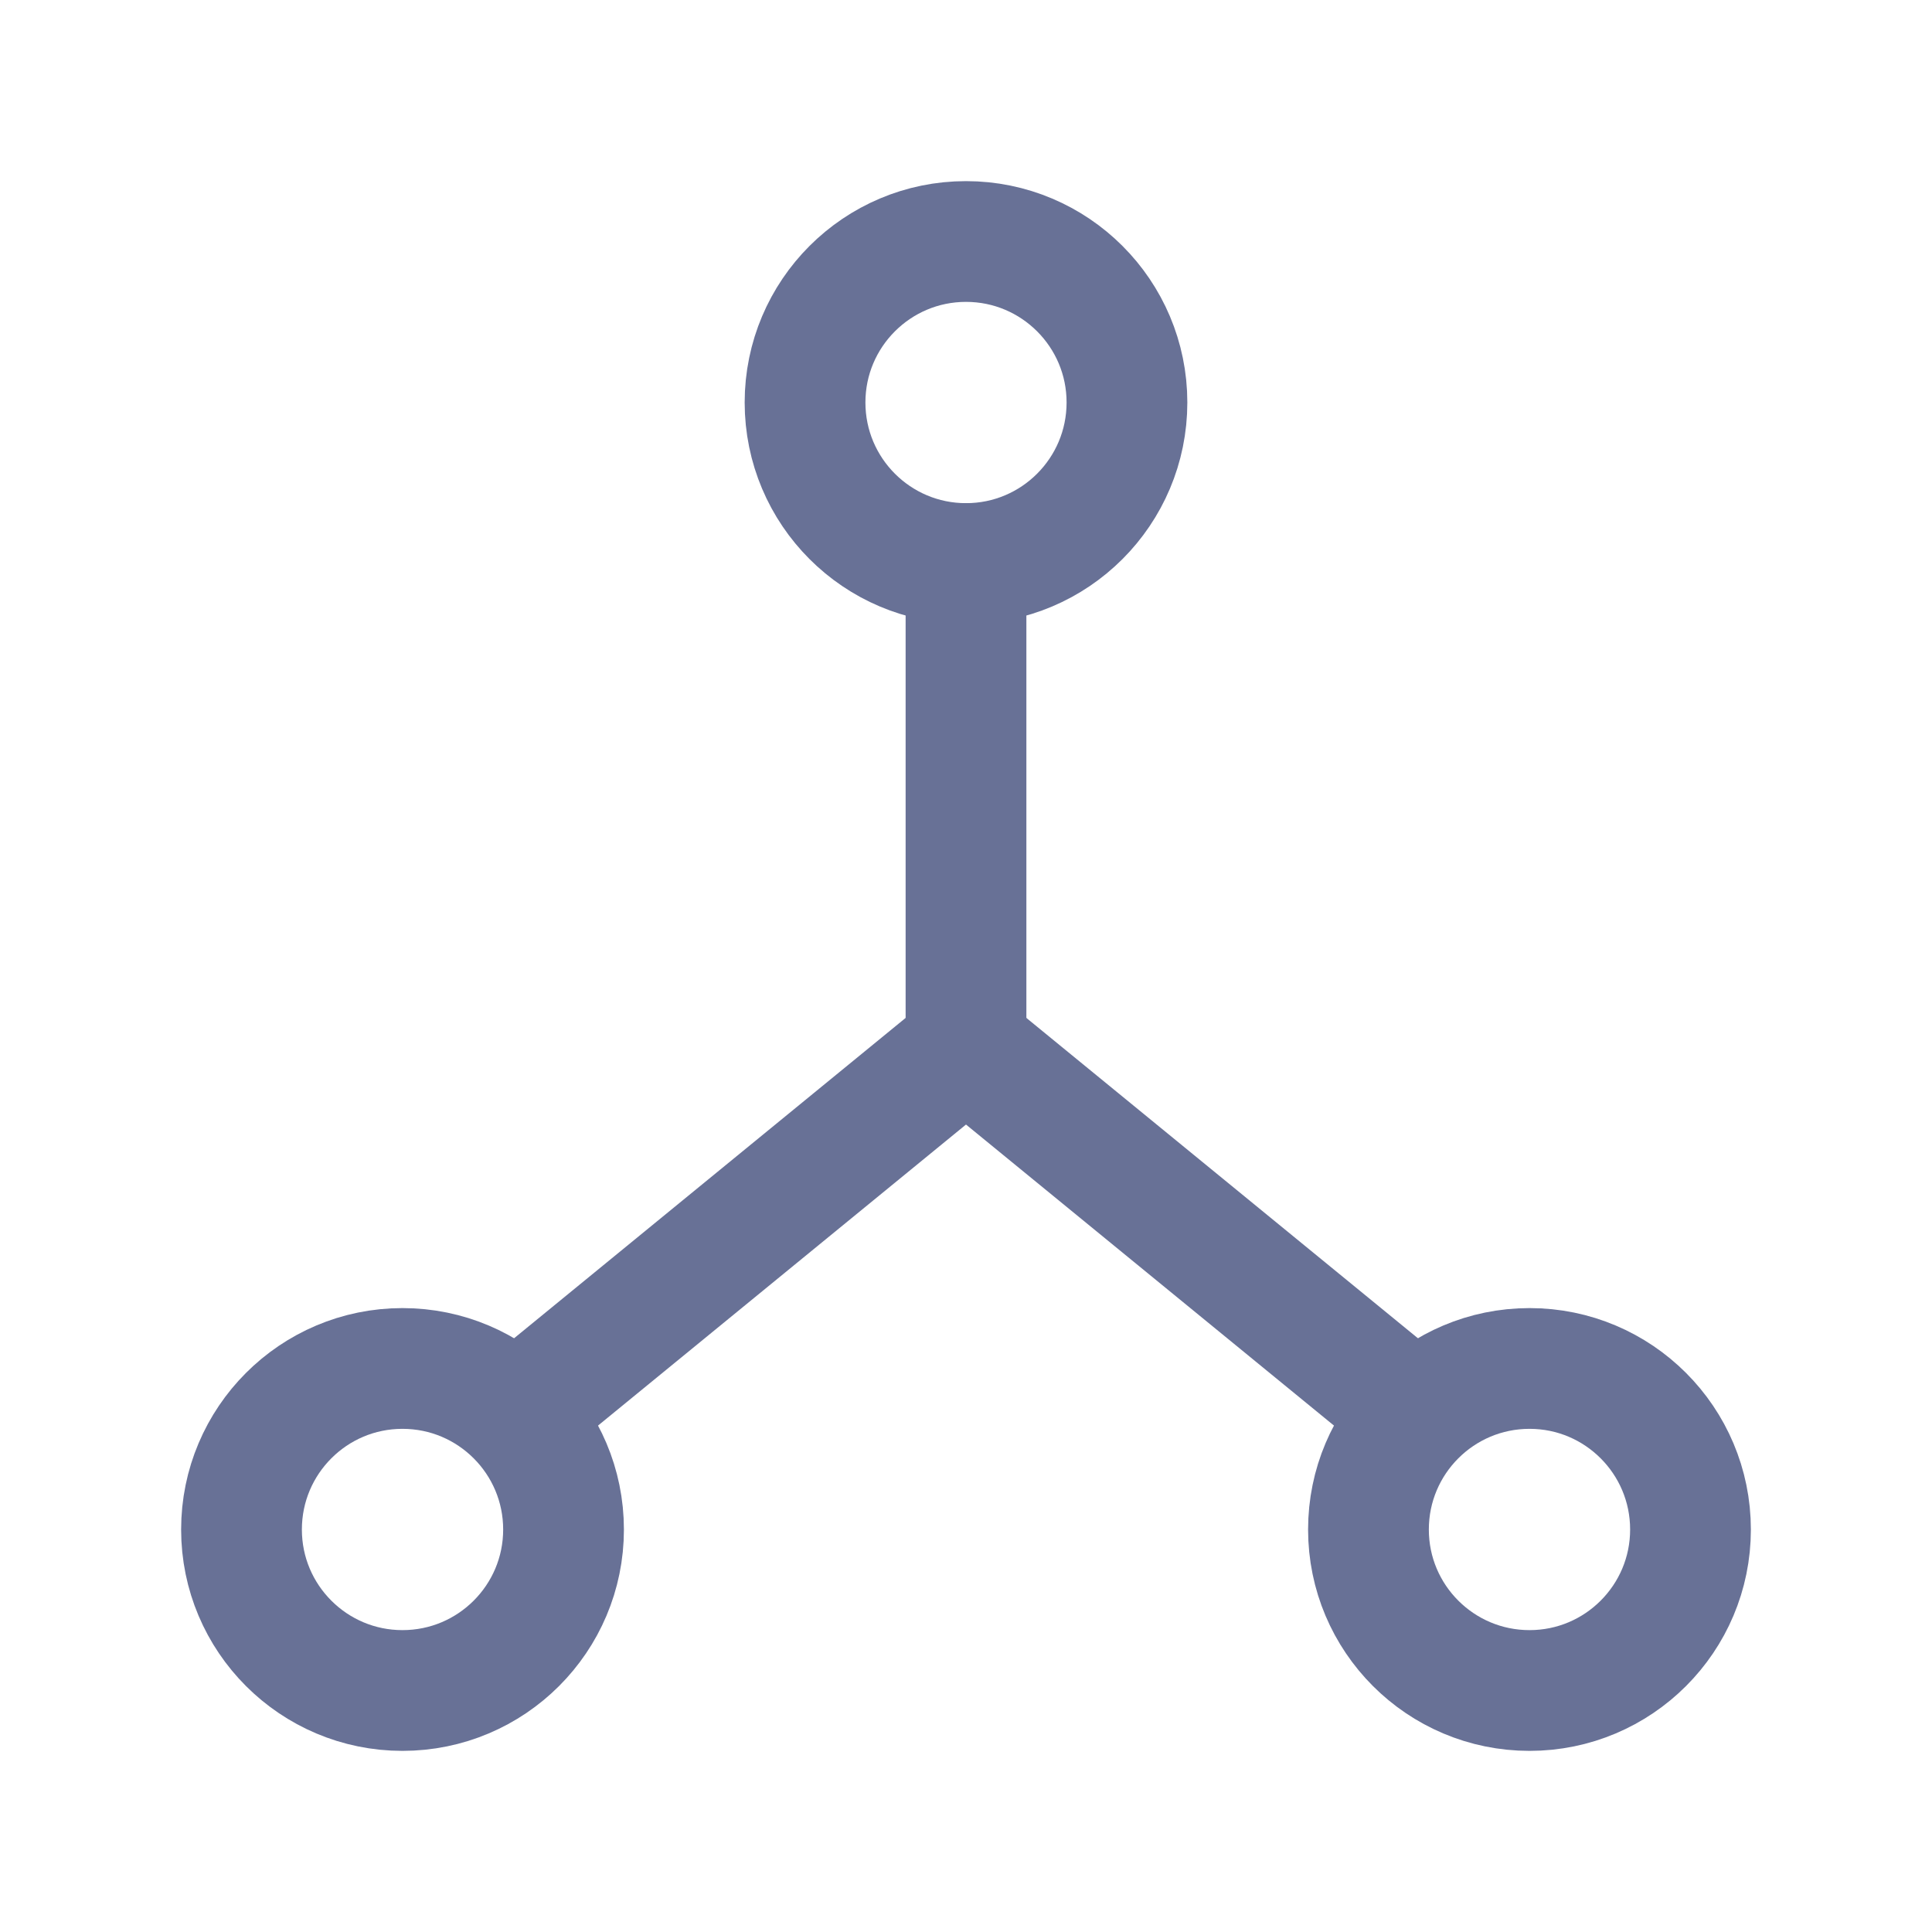
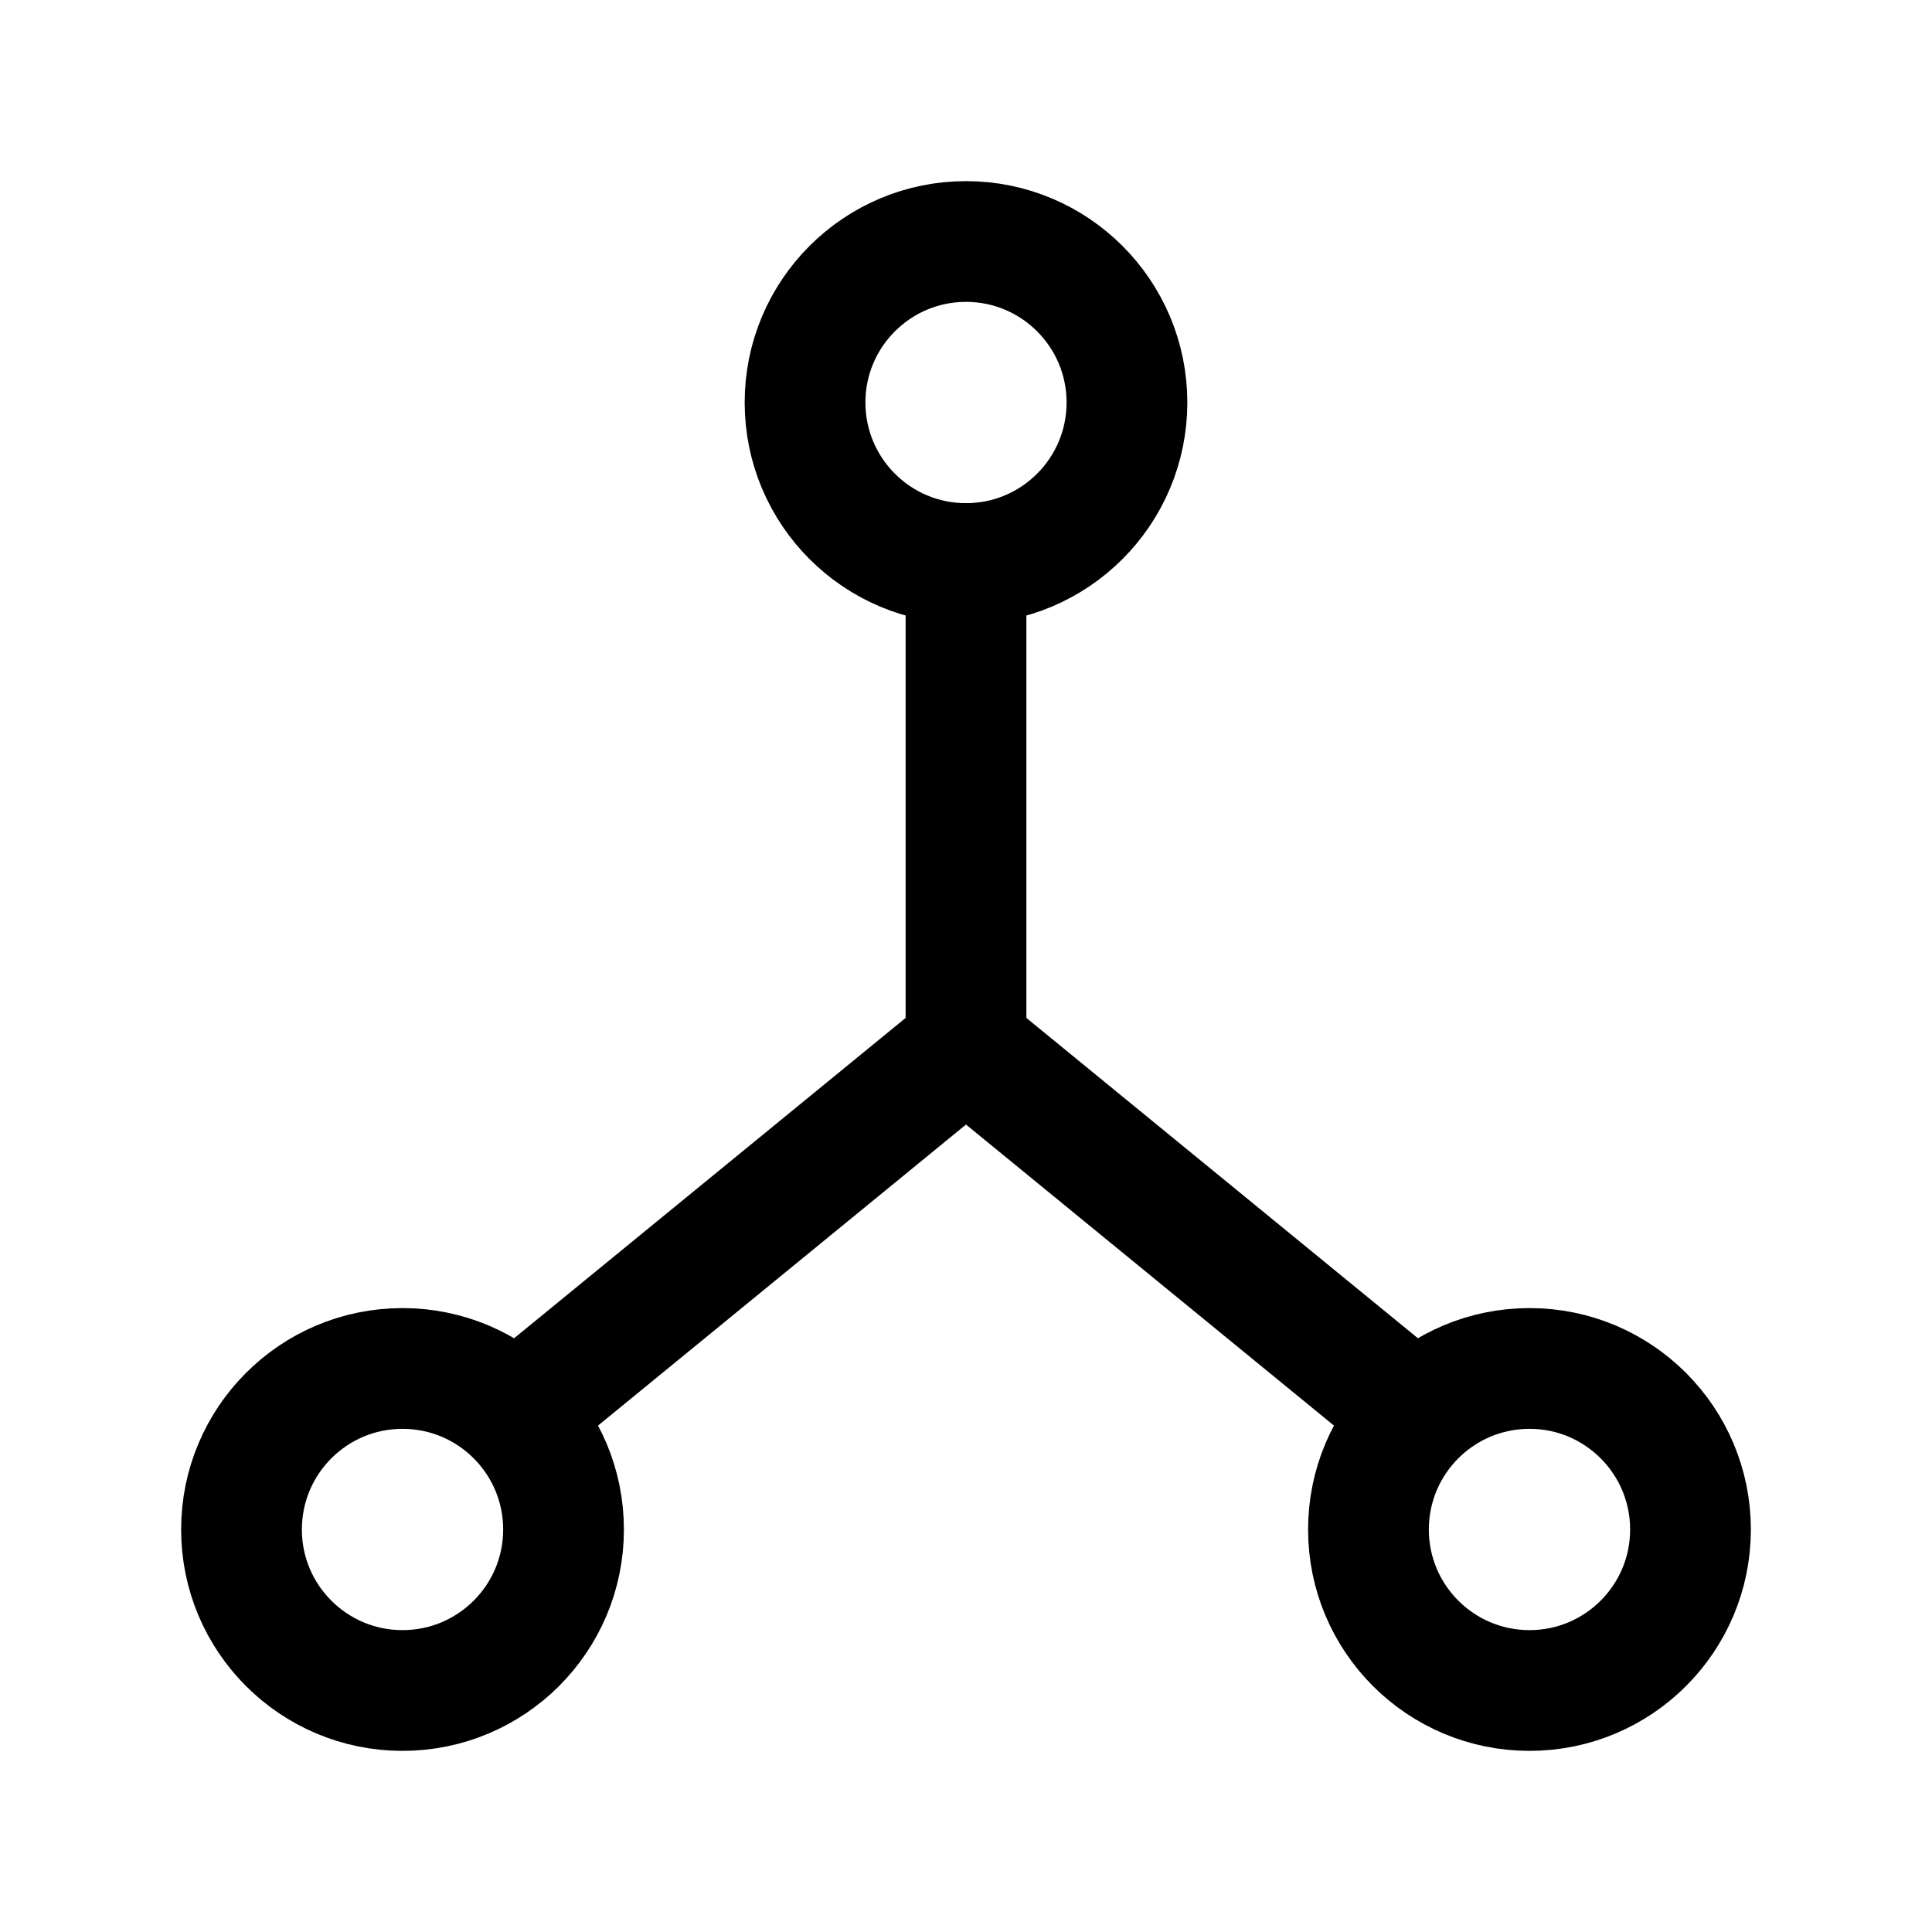
<svg xmlns="http://www.w3.org/2000/svg" width="16px" height="16px" viewBox="0 0 16 16" version="1.1">
  <g id="Page-1" stroke="none" stroke-width="1" fill="none" fill-rule="evenodd">
    <g id="FE---Takehome-Test---Hover-&amp;-Input-State" transform="translate(-873, -313)">
      <g id="icon-importance" transform="translate(873, 313)">
        <polygon id="Path" points="0 0 16 0 16 16 0 16" />
-         <path d="M6.667,3.333 C6.667,4.07 7.264,4.667 8,4.667 C8.736,4.667 9.333,4.07 9.333,3.333 C9.333,2.597 8.736,2 8,2 C7.264,2 6.667,2.597 6.667,3.333" id="Path" stroke="#687196" stroke-linecap="round" stroke-linejoin="round" />
-         <path d="M2,12.667 C2,13.403 2.597,14 3.333,14 C4.07,14 4.667,13.403 4.667,12.667 C4.667,11.93 4.07,11.333 3.333,11.333 C2.597,11.333 2,11.93 2,12.667" id="Path" stroke="#687196" stroke-linecap="round" stroke-linejoin="round" />
-         <path d="M11.333,12.667 C11.333,13.403 11.93,14 12.667,14 C13.403,14 14,13.403 14,12.667 C14,11.93 13.403,11.333 12.667,11.333 C11.93,11.333 11.333,11.93 11.333,12.667" id="Path" stroke="#687196" stroke-linecap="round" stroke-linejoin="round" />
-         <polyline id="Path" stroke="#687196" stroke-linecap="round" stroke-linejoin="round" points="4.333 11.667 8 8.667 11.667 11.667" />
-         <line x1="8" y1="4.667" x2="8" y2="8.667" id="Path" stroke="#687196" stroke-linecap="round" stroke-linejoin="round" />
+         <path d="M6.667,3.333 C6.667,4.07 7.264,4.667 8,4.667 C8.736,4.667 9.333,4.07 9.333,3.333 C9.333,2.597 8.736,2 8,2 C7.264,2 6.667,2.597 6.667,3.333" id="Path" stroke="currentColor" stroke-linecap="round" stroke-linejoin="round" />
+         <path d="M2,12.667 C2,13.403 2.597,14 3.333,14 C4.07,14 4.667,13.403 4.667,12.667 C4.667,11.93 4.07,11.333 3.333,11.333 C2.597,11.333 2,11.93 2,12.667" id="Path" stroke="currentColor" stroke-linecap="round" stroke-linejoin="round" />
+         <path d="M11.333,12.667 C11.333,13.403 11.93,14 12.667,14 C13.403,14 14,13.403 14,12.667 C14,11.93 13.403,11.333 12.667,11.333 C11.93,11.333 11.333,11.93 11.333,12.667" id="Path" stroke="currentColor" stroke-linecap="round" stroke-linejoin="round" />
+         <polyline id="Path" stroke="currentColor" stroke-linecap="round" stroke-linejoin="round" points="4.333 11.667 8 8.667 11.667 11.667" />
+         <line x1="8" y1="4.667" x2="8" y2="8.667" id="Path" stroke="currentColor" stroke-linecap="round" stroke-linejoin="round" />
      </g>
    </g>
  </g>
</svg>
